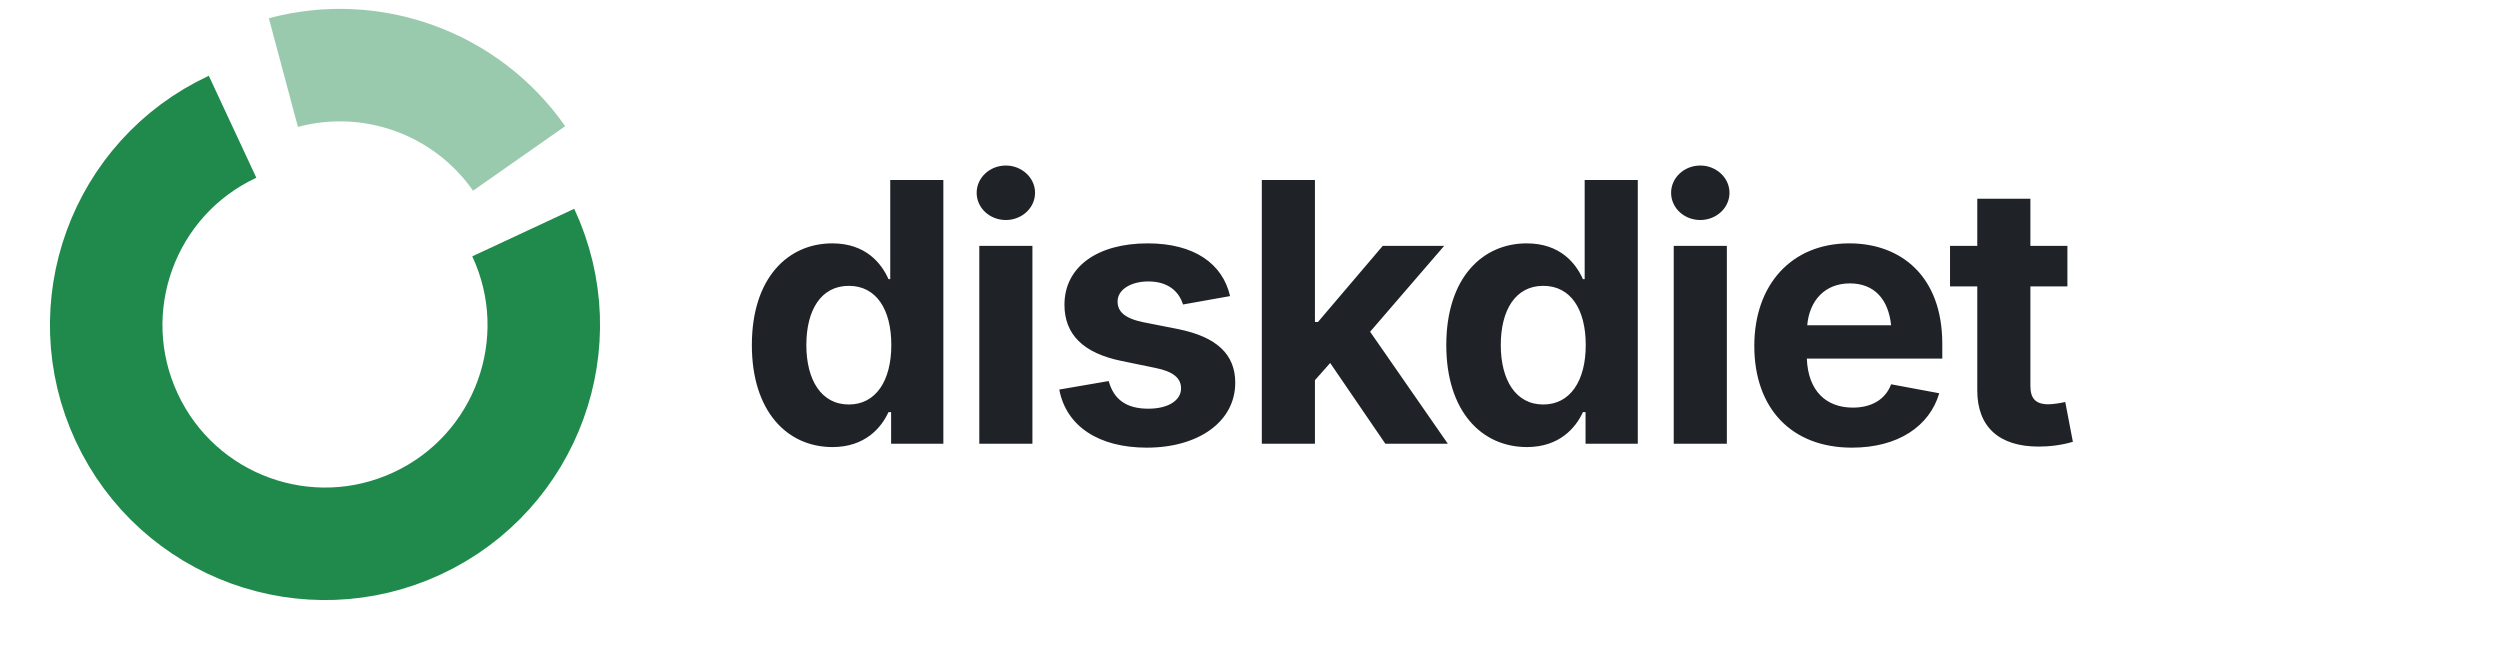
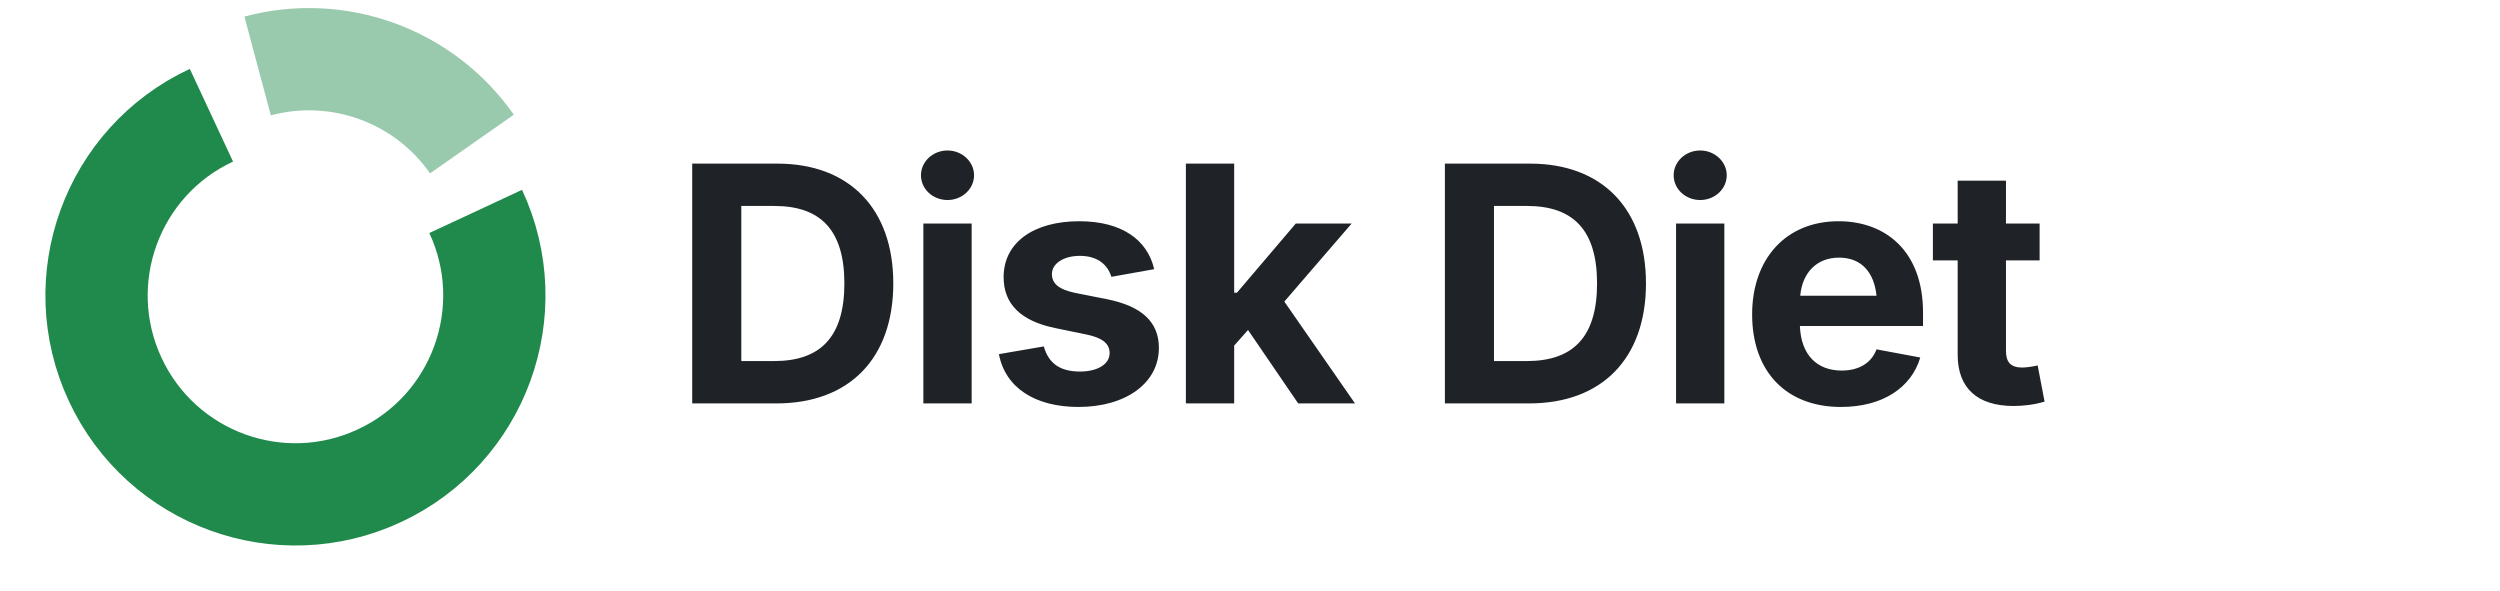
- <svg xmlns="http://www.w3.org/2000/svg" width="400" height="104" viewBox="0 0 400 104" fill="none" role="img" aria-label="diskdiet">
+ <svg xmlns="http://www.w3.org/2000/svg" width="440" height="104" viewBox="0 0 440 104" fill="none" role="img" aria-label="Disk Diet">
  <path d="M83.72 37.21A35 35 0 1 1 37.21 20.28" stroke="#1F8A4C" stroke-width="18" />
  <path d="M45.34 11.61A35 35 0 0 1 83.06 25.35" stroke="#1F8A4C" stroke-opacity="0.45" stroke-width="18" />
-   <text x="118" y="71" fill="#1F2328" font-family="-apple-system, BlinkMacSystemFont, 'Segoe UI', Inter, Roboto, Helvetica, Arial, sans-serif" font-size="58" font-weight="700" letter-spacing="-1.5">diskdiet</text>
+   <text x="118" y="71" fill="#1F2328" font-family="-apple-system, BlinkMacSystemFont, 'Segoe UI', Inter, Roboto, Helvetica, Arial, sans-serif" font-size="58" font-weight="700" letter-spacing="-1">Disk Diet</text>
</svg>
